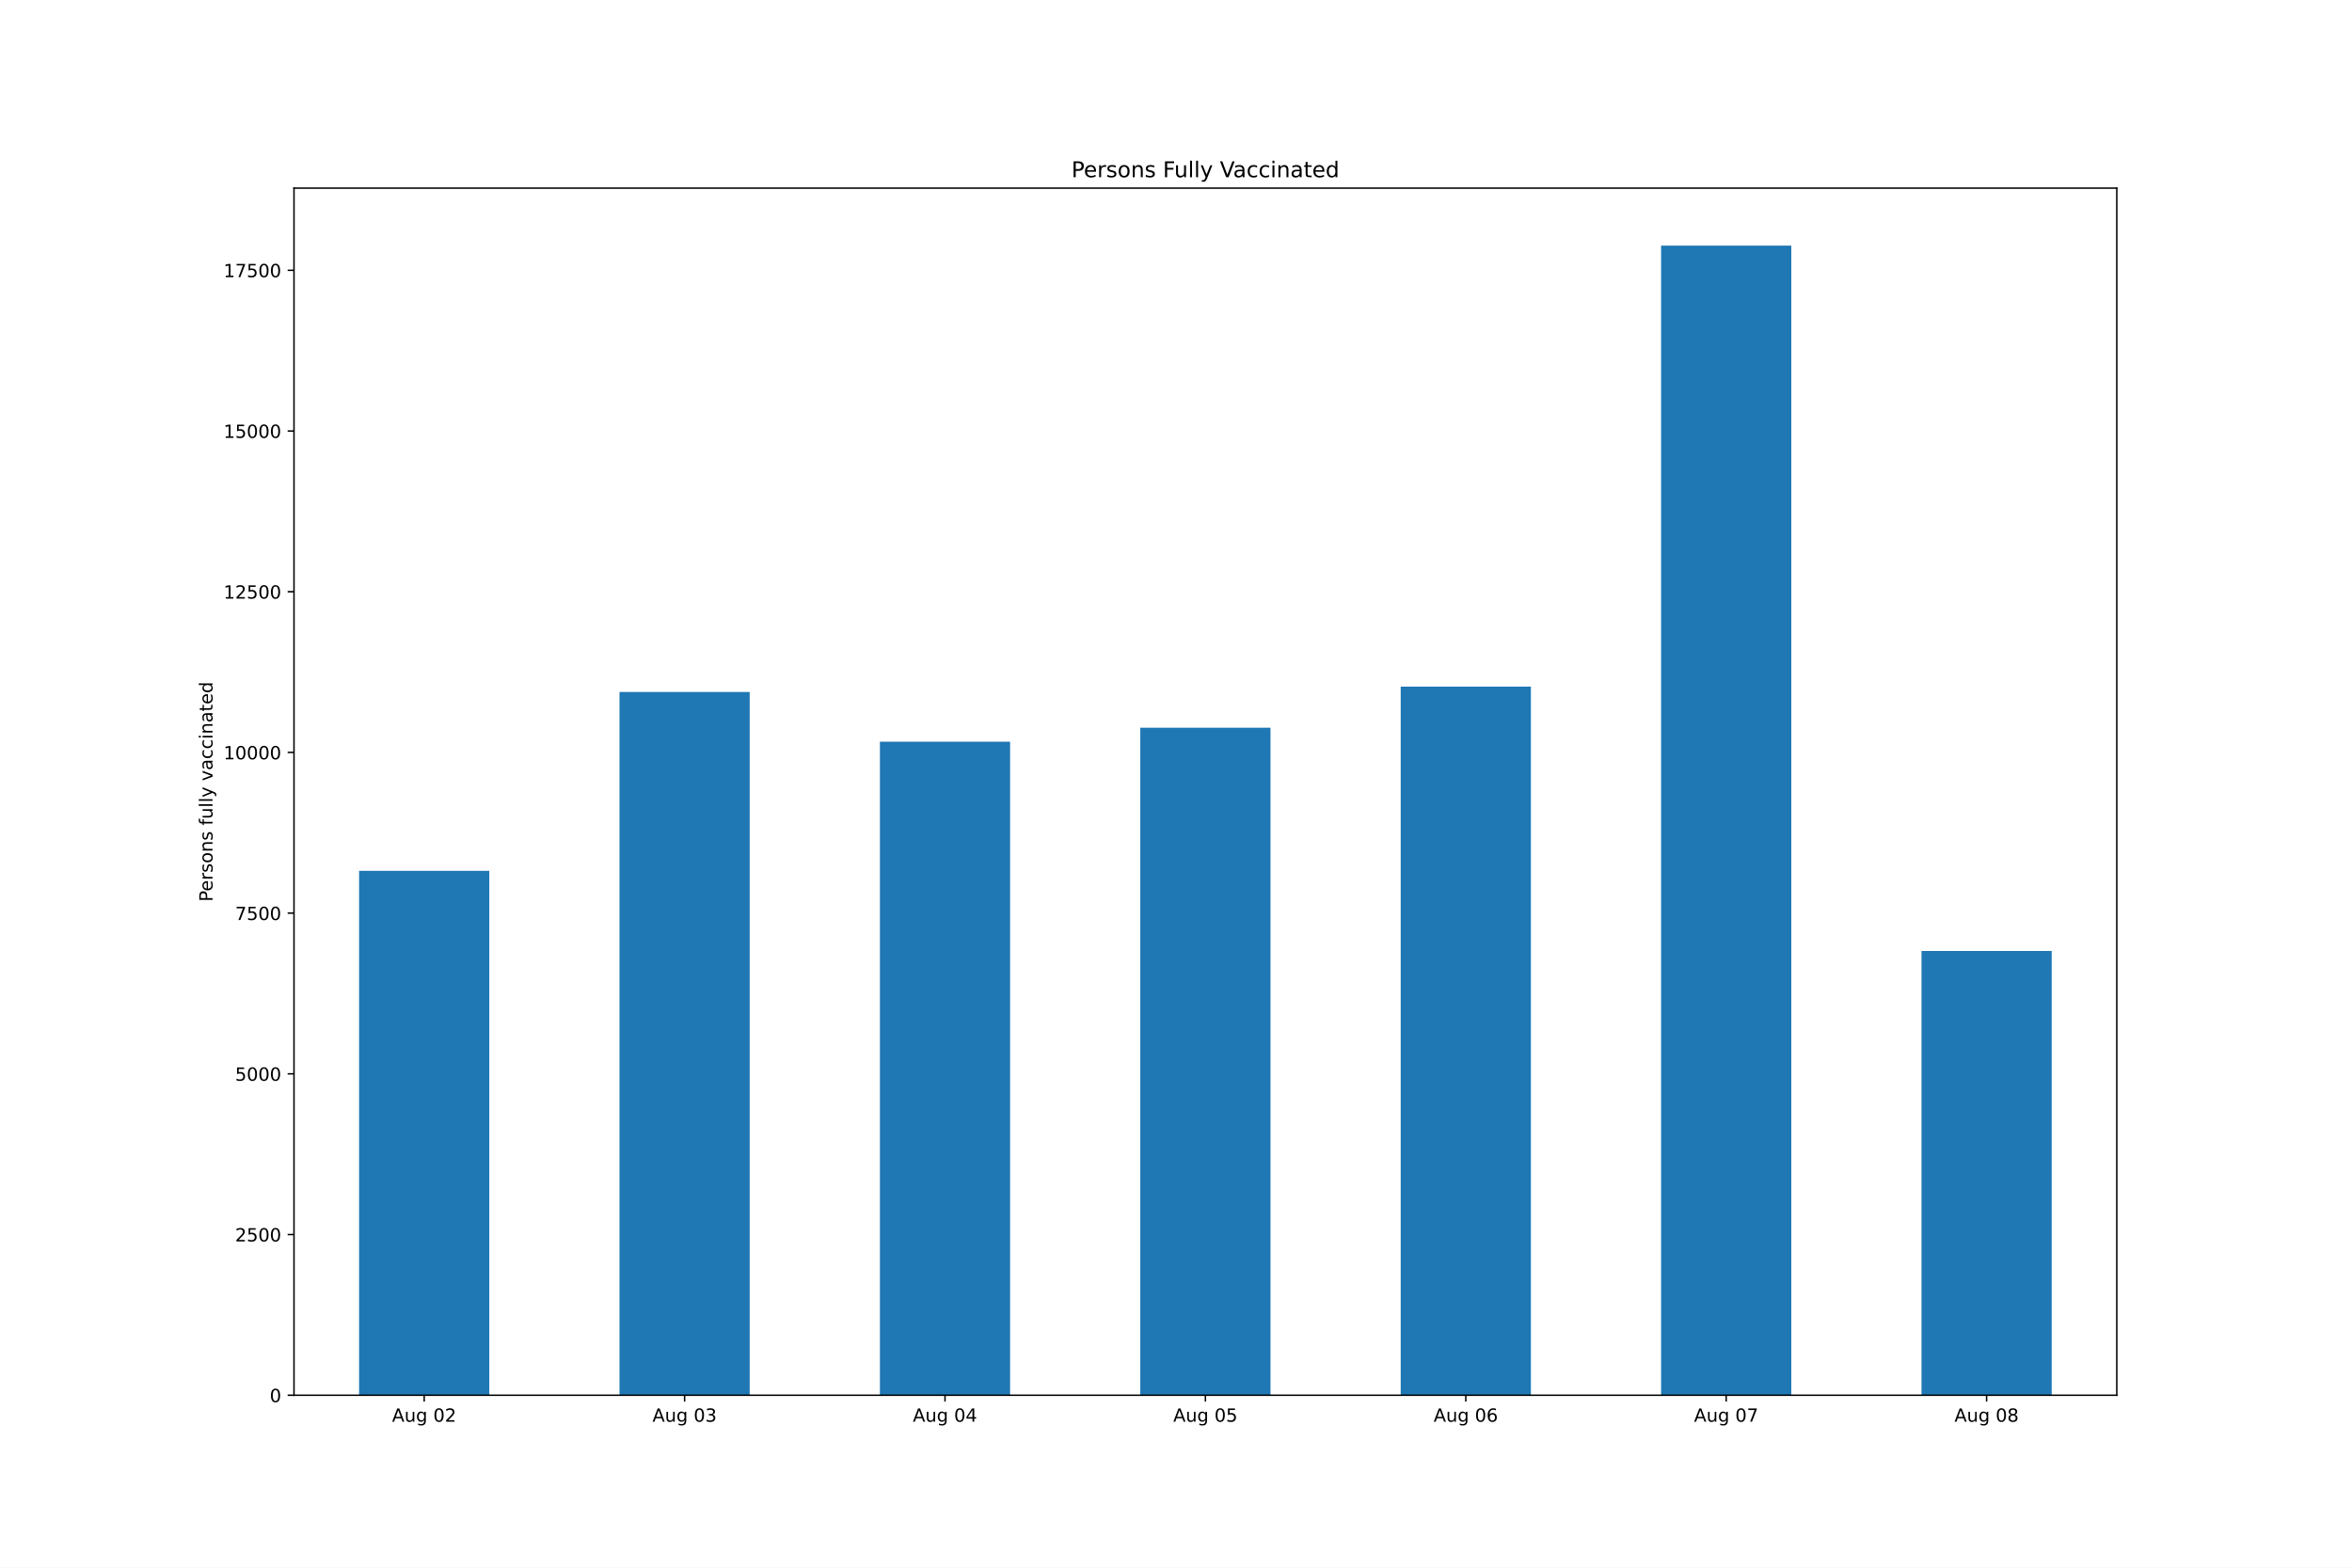
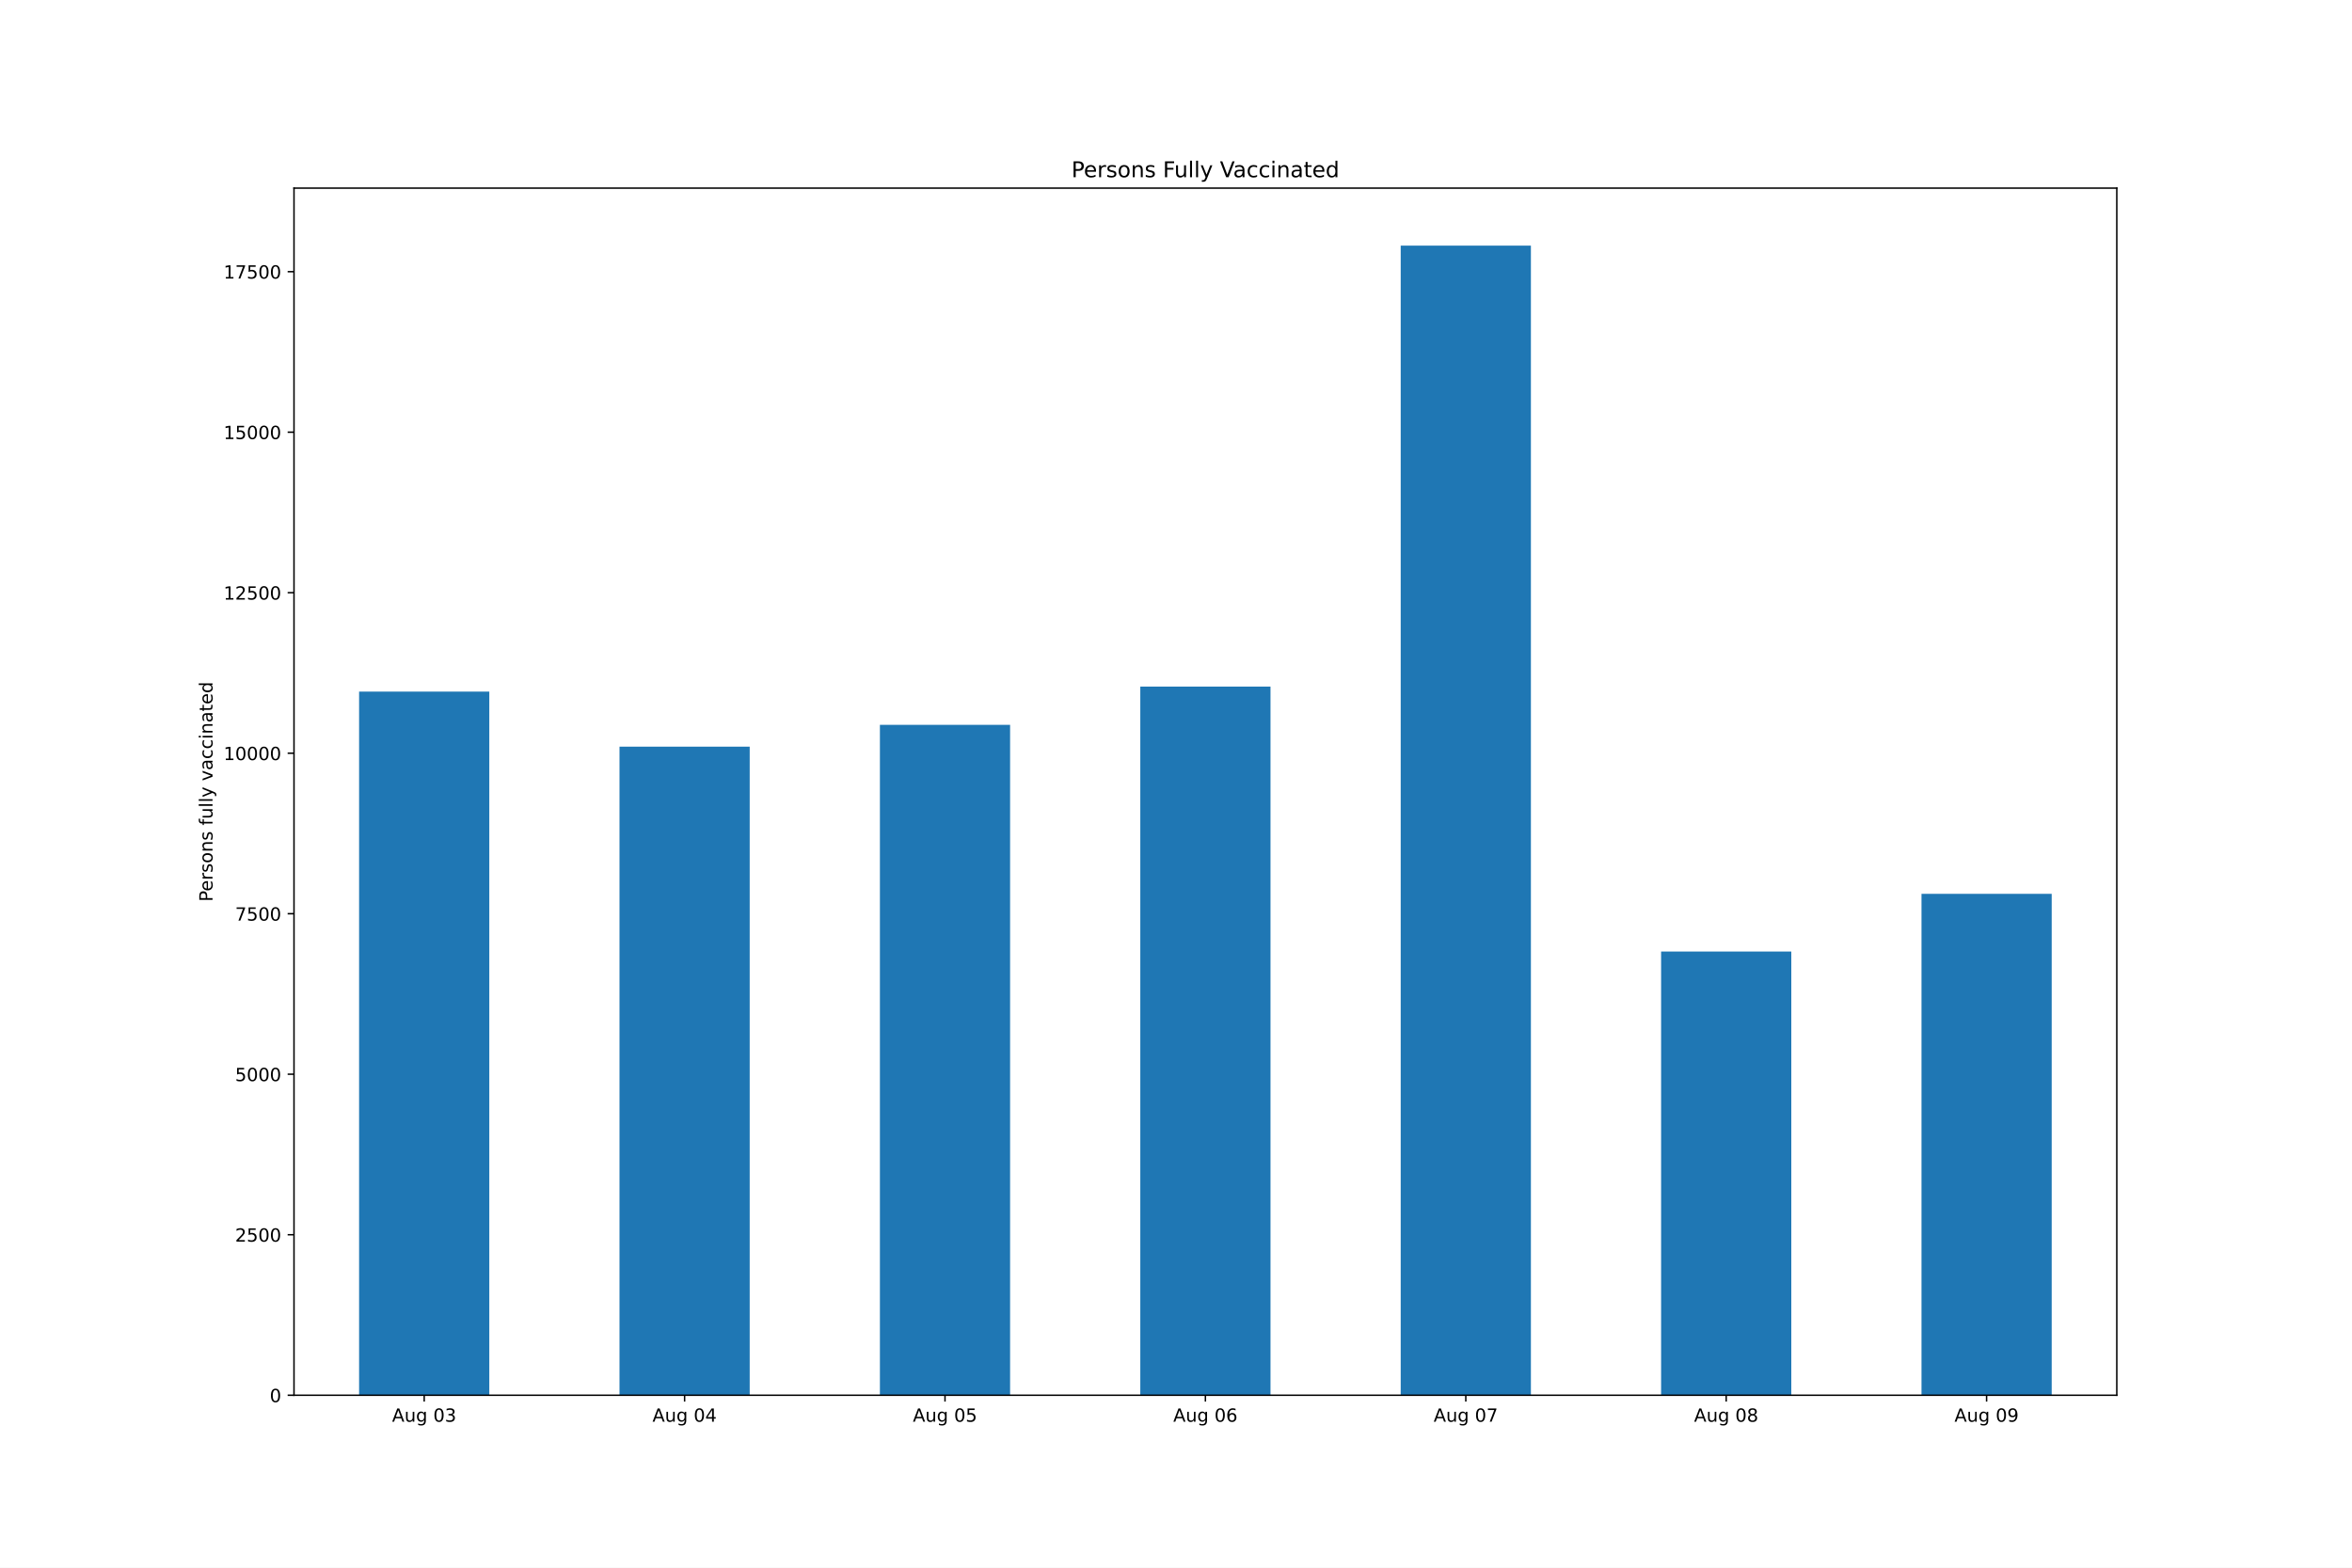
<svg xmlns="http://www.w3.org/2000/svg" xmlns:xlink="http://www.w3.org/1999/xlink" height="864pt" version="1.1" viewBox="0 0 1296 864" width="1296pt">
  <defs>
    <style type="text/css">*{stroke-linecap:butt;stroke-linejoin:round;}</style>
  </defs>
  <g id="figure_1">
    <g id="patch_1">
      <path d="M 0 864  L 1296 864  L 1296 0  L 0 0  z " style="fill:#ffffff;" />
    </g>
    <g id="axes_1">
      <g id="patch_2">
        <path d="M 162 768.96  L 1166.4 768.96  L 1166.4 103.68  L 162 103.68  z " style="fill:#ffffff;" />
      </g>
      <g id="patch_3">
-         <path clip-path="url(#p9e618b20c4)" d="M 197.871 768.96  L 269.614 768.96  L 269.614 479.936  L 197.871 479.936  z " style="fill:#1f77b4;" />
+         <path clip-path="url(#pd781ec6678)" d="M 197.871 768.96  L 269.614 768.96  L 269.614 381.178  L 197.871 381.178  z " style="fill:#1f77b4;" />
      </g>
      <g id="patch_4">
-         <path clip-path="url(#p9e618b20c4)" d="M 341.357 768.96  L 413.1 768.96  L 413.1 381.374  L 341.357 381.374  z " style="fill:#1f77b4;" />
+         <path clip-path="url(#pd781ec6678)" d="M 341.357 768.96  L 413.1 768.96  L 413.1 411.503  L 341.357 411.503  z " style="fill:#1f77b4;" />
      </g>
      <g id="patch_5">
-         <path clip-path="url(#p9e618b20c4)" d="M 484.843 768.96  L 556.586 768.96  L 556.586 408.76  L 484.843 408.76  z " style="fill:#1f77b4;" />
+         <path clip-path="url(#pd781ec6678)" d="M 484.843 768.96  L 556.586 768.96  L 556.586 399.472  L 484.843 399.472  z " style="fill:#1f77b4;" />
      </g>
      <g id="patch_6">
-         <path clip-path="url(#p9e618b20c4)" d="M 628.329 768.96  L 700.071 768.96  L 700.071 401.072  L 628.329 401.072  z " style="fill:#1f77b4;" />
+         <path clip-path="url(#pd781ec6678)" d="M 628.329 768.96  L 700.071 768.96  L 700.071 378.383  L 628.329 378.383  z " style="fill:#1f77b4;" />
      </g>
      <g id="patch_7">
-         <path clip-path="url(#p9e618b20c4)" d="M 771.814 768.96  L 843.557 768.96  L 843.557 378.434  L 771.814 378.434  z " style="fill:#1f77b4;" />
+         <path clip-path="url(#pd781ec6678)" d="M 771.814 768.96  L 843.557 768.96  L 843.557 135.36  L 771.814 135.36  z " style="fill:#1f77b4;" />
      </g>
      <g id="patch_8">
-         <path clip-path="url(#p9e618b20c4)" d="M 915.3 768.96  L 987.043 768.96  L 987.043 135.36  L 915.3 135.36  z " style="fill:#1f77b4;" />
+         <path clip-path="url(#pd781ec6678)" d="M 915.3 768.96  L 987.043 768.96  L 987.043 524.416  L 915.3 524.416  z " style="fill:#1f77b4;" />
      </g>
      <g id="patch_9">
-         <path clip-path="url(#p9e618b20c4)" d="M 1058.786 768.96  L 1130.529 768.96  L 1130.529 524.115  L 1058.786 524.115  z " style="fill:#1f77b4;" />
+         <path clip-path="url(#pd781ec6678)" d="M 1058.786 768.96  L 1130.529 768.96  L 1130.529 492.605  L 1058.786 492.605  z " style="fill:#1f77b4;" />
      </g>
      <g id="matplotlib.axis_1">
        <g id="xtick_1">
          <g id="line2d_1">
            <defs>
-               <path d="M 0 0  L 0 3.5  " id="m0d11b1b8ef" style="stroke:#000000;stroke-width:0.8;" />
+               <path d="M 0 0  L 0 3.5  " id="ma8cb90d7ba" style="stroke:#000000;stroke-width:0.8;" />
            </defs>
            <g>
-               <use style="stroke:#000000;stroke-width:0.8;" x="233.743" xlink:href="#m0d11b1b8ef" y="768.96" />
+               <use style="stroke:#000000;stroke-width:0.8;" x="233.743" xlink:href="#ma8cb90d7ba" y="768.96" />
            </g>
          </g>
          <g id="text_1">
            <g transform="translate(216.028 783.5584)scale(0.1 -0.1)">
              <defs>
                <path d="M 2188 4044  L 1331 1722  L 3047 1722  L 2188 4044  z M 1831 4666  L 2547 4666  L 4325 0  L 3669 0  L 3244 1197  L 1141 1197  L 716 0  L 50 0  L 1831 4666  z " id="DejaVuSans-41" transform="scale(0.015625)" />
                <path d="M 544 1381  L 544 3500  L 1119 3500  L 1119 1403  Q 1119 906 1312 657  Q 1506 409 1894 409  Q 2359 409 2629 706  Q 2900 1003 2900 1516  L 2900 3500  L 3475 3500  L 3475 0  L 2900 0  L 2900 538  Q 2691 219 2414 64  Q 2138 -91 1772 -91  Q 1169 -91 856 284  Q 544 659 544 1381  z M 1991 3584  L 1991 3584  z " id="DejaVuSans-75" transform="scale(0.015625)" />
                <path d="M 2906 1791  Q 2906 2416 2648 2759  Q 2391 3103 1925 3103  Q 1463 3103 1205 2759  Q 947 2416 947 1791  Q 947 1169 1205 825  Q 1463 481 1925 481  Q 2391 481 2648 825  Q 2906 1169 2906 1791  z M 3481 434  Q 3481 -459 3084 -895  Q 2688 -1331 1869 -1331  Q 1566 -1331 1297 -1286  Q 1028 -1241 775 -1147  L 775 -588  Q 1028 -725 1275 -790  Q 1522 -856 1778 -856  Q 2344 -856 2625 -561  Q 2906 -266 2906 331  L 2906 616  Q 2728 306 2450 153  Q 2172 0 1784 0  Q 1141 0 747 490  Q 353 981 353 1791  Q 353 2603 747 3093  Q 1141 3584 1784 3584  Q 2172 3584 2450 3431  Q 2728 3278 2906 2969  L 2906 3500  L 3481 3500  L 3481 434  z " id="DejaVuSans-67" transform="scale(0.015625)" />
                <path id="DejaVuSans-20" transform="scale(0.015625)" />
                <path d="M 2034 4250  Q 1547 4250 1301 3770  Q 1056 3291 1056 2328  Q 1056 1369 1301 889  Q 1547 409 2034 409  Q 2525 409 2770 889  Q 3016 1369 3016 2328  Q 3016 3291 2770 3770  Q 2525 4250 2034 4250  z M 2034 4750  Q 2819 4750 3233 4129  Q 3647 3509 3647 2328  Q 3647 1150 3233 529  Q 2819 -91 2034 -91  Q 1250 -91 836 529  Q 422 1150 422 2328  Q 422 3509 836 4129  Q 1250 4750 2034 4750  z " id="DejaVuSans-30" transform="scale(0.015625)" />
-                 <path d="M 1228 531  L 3431 531  L 3431 0  L 469 0  L 469 531  Q 828 903 1448 1529  Q 2069 2156 2228 2338  Q 2531 2678 2651 2914  Q 2772 3150 2772 3378  Q 2772 3750 2511 3984  Q 2250 4219 1831 4219  Q 1534 4219 1204 4116  Q 875 4013 500 3803  L 500 4441  Q 881 4594 1212 4672  Q 1544 4750 1819 4750  Q 2544 4750 2975 4387  Q 3406 4025 3406 3419  Q 3406 3131 3298 2873  Q 3191 2616 2906 2266  Q 2828 2175 2409 1742  Q 1991 1309 1228 531  z " id="DejaVuSans-32" transform="scale(0.015625)" />
-               </defs>
-               <use xlink:href="#DejaVuSans-41" />
-               <use x="68.408" xlink:href="#DejaVuSans-75" />
-               <use x="131.787" xlink:href="#DejaVuSans-67" />
-               <use x="195.264" xlink:href="#DejaVuSans-20" />
-               <use x="227.051" xlink:href="#DejaVuSans-30" />
-               <use x="290.674" xlink:href="#DejaVuSans-32" />
+                 <path d="M 2597 2516  Q 3050 2419 3304 2112  Q 3559 1806 3559 1356  Q 3559 666 3084 287  Q 2609 -91 1734 -91  Q 1441 -91 1130 -33  Q 819 25 488 141  L 488 750  Q 750 597 1062 519  Q 1375 441 1716 441  Q 2309 441 2620 675  Q 2931 909 2931 1356  Q 2931 1769 2642 2001  Q 2353 2234 1838 2234  L 1294 2234  L 1294 2753  L 1863 2753  Q 2328 2753 2575 2939  Q 2822 3125 2822 3475  Q 2822 3834 2567 4026  Q 2313 4219 1838 4219  Q 1578 4219 1281 4162  Q 984 4106 628 3988  L 628 4550  Q 988 4650 1302 4700  Q 1616 4750 1894 4750  Q 2613 4750 3031 4423  Q 3450 4097 3450 3541  Q 3450 3153 3228 2886  Q 3006 2619 2597 2516  z " id="DejaVuSans-33" transform="scale(0.015625)" />
+               </defs>
+               <use xlink:href="#DejaVuSans-41" />
+               <use x="68.408" xlink:href="#DejaVuSans-75" />
+               <use x="131.787" xlink:href="#DejaVuSans-67" />
+               <use x="195.264" xlink:href="#DejaVuSans-20" />
+               <use x="227.051" xlink:href="#DejaVuSans-30" />
+               <use x="290.674" xlink:href="#DejaVuSans-33" />
            </g>
          </g>
        </g>
        <g id="xtick_2">
          <g id="line2d_2">
            <g>
-               <use style="stroke:#000000;stroke-width:0.8;" x="377.229" xlink:href="#m0d11b1b8ef" y="768.96" />
+               <use style="stroke:#000000;stroke-width:0.8;" x="377.229" xlink:href="#ma8cb90d7ba" y="768.96" />
            </g>
          </g>
          <g id="text_2">
            <g transform="translate(359.5137 783.5584)scale(0.1 -0.1)">
              <defs>
-                 <path d="M 2597 2516  Q 3050 2419 3304 2112  Q 3559 1806 3559 1356  Q 3559 666 3084 287  Q 2609 -91 1734 -91  Q 1441 -91 1130 -33  Q 819 25 488 141  L 488 750  Q 750 597 1062 519  Q 1375 441 1716 441  Q 2309 441 2620 675  Q 2931 909 2931 1356  Q 2931 1769 2642 2001  Q 2353 2234 1838 2234  L 1294 2234  L 1294 2753  L 1863 2753  Q 2328 2753 2575 2939  Q 2822 3125 2822 3475  Q 2822 3834 2567 4026  Q 2313 4219 1838 4219  Q 1578 4219 1281 4162  Q 984 4106 628 3988  L 628 4550  Q 988 4650 1302 4700  Q 1616 4750 1894 4750  Q 2613 4750 3031 4423  Q 3450 4097 3450 3541  Q 3450 3153 3228 2886  Q 3006 2619 2597 2516  z " id="DejaVuSans-33" transform="scale(0.015625)" />
-               </defs>
-               <use xlink:href="#DejaVuSans-41" />
-               <use x="68.408" xlink:href="#DejaVuSans-75" />
-               <use x="131.787" xlink:href="#DejaVuSans-67" />
-               <use x="195.264" xlink:href="#DejaVuSans-20" />
-               <use x="227.051" xlink:href="#DejaVuSans-30" />
-               <use x="290.674" xlink:href="#DejaVuSans-33" />
+                 <path d="M 2419 4116  L 825 1625  L 2419 1625  L 2419 4116  z M 2253 4666  L 3047 4666  L 3047 1625  L 3713 1625  L 3713 1100  L 3047 1100  L 3047 0  L 2419 0  L 2419 1100  L 313 1100  L 313 1709  L 2253 4666  z " id="DejaVuSans-34" transform="scale(0.015625)" />
+               </defs>
+               <use xlink:href="#DejaVuSans-41" />
+               <use x="68.408" xlink:href="#DejaVuSans-75" />
+               <use x="131.787" xlink:href="#DejaVuSans-67" />
+               <use x="195.264" xlink:href="#DejaVuSans-20" />
+               <use x="227.051" xlink:href="#DejaVuSans-30" />
+               <use x="290.674" xlink:href="#DejaVuSans-34" />
            </g>
          </g>
        </g>
        <g id="xtick_3">
          <g id="line2d_3">
            <g>
-               <use style="stroke:#000000;stroke-width:0.8;" x="520.714" xlink:href="#m0d11b1b8ef" y="768.96" />
+               <use style="stroke:#000000;stroke-width:0.8;" x="520.714" xlink:href="#ma8cb90d7ba" y="768.96" />
            </g>
          </g>
          <g id="text_3">
            <g transform="translate(502.9994 783.5584)scale(0.1 -0.1)">
              <defs>
-                 <path d="M 2419 4116  L 825 1625  L 2419 1625  L 2419 4116  z M 2253 4666  L 3047 4666  L 3047 1625  L 3713 1625  L 3713 1100  L 3047 1100  L 3047 0  L 2419 0  L 2419 1100  L 313 1100  L 313 1709  L 2253 4666  z " id="DejaVuSans-34" transform="scale(0.015625)" />
-               </defs>
-               <use xlink:href="#DejaVuSans-41" />
-               <use x="68.408" xlink:href="#DejaVuSans-75" />
-               <use x="131.787" xlink:href="#DejaVuSans-67" />
-               <use x="195.264" xlink:href="#DejaVuSans-20" />
-               <use x="227.051" xlink:href="#DejaVuSans-30" />
-               <use x="290.674" xlink:href="#DejaVuSans-34" />
+                 <path d="M 691 4666  L 3169 4666  L 3169 4134  L 1269 4134  L 1269 2991  Q 1406 3038 1543 3061  Q 1681 3084 1819 3084  Q 2600 3084 3056 2656  Q 3513 2228 3513 1497  Q 3513 744 3044 326  Q 2575 -91 1722 -91  Q 1428 -91 1123 -41  Q 819 9 494 109  L 494 744  Q 775 591 1075 516  Q 1375 441 1709 441  Q 2250 441 2565 725  Q 2881 1009 2881 1497  Q 2881 1984 2565 2268  Q 2250 2553 1709 2553  Q 1456 2553 1204 2497  Q 953 2441 691 2322  L 691 4666  z " id="DejaVuSans-35" transform="scale(0.015625)" />
+               </defs>
+               <use xlink:href="#DejaVuSans-41" />
+               <use x="68.408" xlink:href="#DejaVuSans-75" />
+               <use x="131.787" xlink:href="#DejaVuSans-67" />
+               <use x="195.264" xlink:href="#DejaVuSans-20" />
+               <use x="227.051" xlink:href="#DejaVuSans-30" />
+               <use x="290.674" xlink:href="#DejaVuSans-35" />
            </g>
          </g>
        </g>
        <g id="xtick_4">
          <g id="line2d_4">
            <g>
-               <use style="stroke:#000000;stroke-width:0.8;" x="664.2" xlink:href="#m0d11b1b8ef" y="768.96" />
+               <use style="stroke:#000000;stroke-width:0.8;" x="664.2" xlink:href="#ma8cb90d7ba" y="768.96" />
            </g>
          </g>
          <g id="text_4">
            <g transform="translate(646.4852 783.5584)scale(0.1 -0.1)">
              <defs>
-                 <path d="M 691 4666  L 3169 4666  L 3169 4134  L 1269 4134  L 1269 2991  Q 1406 3038 1543 3061  Q 1681 3084 1819 3084  Q 2600 3084 3056 2656  Q 3513 2228 3513 1497  Q 3513 744 3044 326  Q 2575 -91 1722 -91  Q 1428 -91 1123 -41  Q 819 9 494 109  L 494 744  Q 775 591 1075 516  Q 1375 441 1709 441  Q 2250 441 2565 725  Q 2881 1009 2881 1497  Q 2881 1984 2565 2268  Q 2250 2553 1709 2553  Q 1456 2553 1204 2497  Q 953 2441 691 2322  L 691 4666  z " id="DejaVuSans-35" transform="scale(0.015625)" />
-               </defs>
-               <use xlink:href="#DejaVuSans-41" />
-               <use x="68.408" xlink:href="#DejaVuSans-75" />
-               <use x="131.787" xlink:href="#DejaVuSans-67" />
-               <use x="195.264" xlink:href="#DejaVuSans-20" />
-               <use x="227.051" xlink:href="#DejaVuSans-30" />
-               <use x="290.674" xlink:href="#DejaVuSans-35" />
+                 <path d="M 2113 2584  Q 1688 2584 1439 2293  Q 1191 2003 1191 1497  Q 1191 994 1439 701  Q 1688 409 2113 409  Q 2538 409 2786 701  Q 3034 994 3034 1497  Q 3034 2003 2786 2293  Q 2538 2584 2113 2584  z M 3366 4563  L 3366 3988  Q 3128 4100 2886 4159  Q 2644 4219 2406 4219  Q 1781 4219 1451 3797  Q 1122 3375 1075 2522  Q 1259 2794 1537 2939  Q 1816 3084 2150 3084  Q 2853 3084 3261 2657  Q 3669 2231 3669 1497  Q 3669 778 3244 343  Q 2819 -91 2113 -91  Q 1303 -91 875 529  Q 447 1150 447 2328  Q 447 3434 972 4092  Q 1497 4750 2381 4750  Q 2619 4750 2861 4703  Q 3103 4656 3366 4563  z " id="DejaVuSans-36" transform="scale(0.015625)" />
+               </defs>
+               <use xlink:href="#DejaVuSans-41" />
+               <use x="68.408" xlink:href="#DejaVuSans-75" />
+               <use x="131.787" xlink:href="#DejaVuSans-67" />
+               <use x="195.264" xlink:href="#DejaVuSans-20" />
+               <use x="227.051" xlink:href="#DejaVuSans-30" />
+               <use x="290.674" xlink:href="#DejaVuSans-36" />
            </g>
          </g>
        </g>
        <g id="xtick_5">
          <g id="line2d_5">
            <g>
-               <use style="stroke:#000000;stroke-width:0.8;" x="807.686" xlink:href="#m0d11b1b8ef" y="768.96" />
+               <use style="stroke:#000000;stroke-width:0.8;" x="807.686" xlink:href="#ma8cb90d7ba" y="768.96" />
            </g>
          </g>
          <g id="text_5">
            <g transform="translate(789.9709 783.5584)scale(0.1 -0.1)">
              <defs>
-                 <path d="M 2113 2584  Q 1688 2584 1439 2293  Q 1191 2003 1191 1497  Q 1191 994 1439 701  Q 1688 409 2113 409  Q 2538 409 2786 701  Q 3034 994 3034 1497  Q 3034 2003 2786 2293  Q 2538 2584 2113 2584  z M 3366 4563  L 3366 3988  Q 3128 4100 2886 4159  Q 2644 4219 2406 4219  Q 1781 4219 1451 3797  Q 1122 3375 1075 2522  Q 1259 2794 1537 2939  Q 1816 3084 2150 3084  Q 2853 3084 3261 2657  Q 3669 2231 3669 1497  Q 3669 778 3244 343  Q 2819 -91 2113 -91  Q 1303 -91 875 529  Q 447 1150 447 2328  Q 447 3434 972 4092  Q 1497 4750 2381 4750  Q 2619 4750 2861 4703  Q 3103 4656 3366 4563  z " id="DejaVuSans-36" transform="scale(0.015625)" />
-               </defs>
-               <use xlink:href="#DejaVuSans-41" />
-               <use x="68.408" xlink:href="#DejaVuSans-75" />
-               <use x="131.787" xlink:href="#DejaVuSans-67" />
-               <use x="195.264" xlink:href="#DejaVuSans-20" />
-               <use x="227.051" xlink:href="#DejaVuSans-30" />
-               <use x="290.674" xlink:href="#DejaVuSans-36" />
+                 <path d="M 525 4666  L 3525 4666  L 3525 4397  L 1831 0  L 1172 0  L 2766 4134  L 525 4134  L 525 4666  z " id="DejaVuSans-37" transform="scale(0.015625)" />
+               </defs>
+               <use xlink:href="#DejaVuSans-41" />
+               <use x="68.408" xlink:href="#DejaVuSans-75" />
+               <use x="131.787" xlink:href="#DejaVuSans-67" />
+               <use x="195.264" xlink:href="#DejaVuSans-20" />
+               <use x="227.051" xlink:href="#DejaVuSans-30" />
+               <use x="290.674" xlink:href="#DejaVuSans-37" />
            </g>
          </g>
        </g>
        <g id="xtick_6">
          <g id="line2d_6">
            <g>
-               <use style="stroke:#000000;stroke-width:0.8;" x="951.171" xlink:href="#m0d11b1b8ef" y="768.96" />
+               <use style="stroke:#000000;stroke-width:0.8;" x="951.171" xlink:href="#ma8cb90d7ba" y="768.96" />
            </g>
          </g>
          <g id="text_6">
            <g transform="translate(933.4566 783.5584)scale(0.1 -0.1)">
              <defs>
-                 <path d="M 525 4666  L 3525 4666  L 3525 4397  L 1831 0  L 1172 0  L 2766 4134  L 525 4134  L 525 4666  z " id="DejaVuSans-37" transform="scale(0.015625)" />
-               </defs>
-               <use xlink:href="#DejaVuSans-41" />
-               <use x="68.408" xlink:href="#DejaVuSans-75" />
-               <use x="131.787" xlink:href="#DejaVuSans-67" />
-               <use x="195.264" xlink:href="#DejaVuSans-20" />
-               <use x="227.051" xlink:href="#DejaVuSans-30" />
-               <use x="290.674" xlink:href="#DejaVuSans-37" />
+                 <path d="M 2034 2216  Q 1584 2216 1326 1975  Q 1069 1734 1069 1313  Q 1069 891 1326 650  Q 1584 409 2034 409  Q 2484 409 2743 651  Q 3003 894 3003 1313  Q 3003 1734 2745 1975  Q 2488 2216 2034 2216  z M 1403 2484  Q 997 2584 770 2862  Q 544 3141 544 3541  Q 544 4100 942 4425  Q 1341 4750 2034 4750  Q 2731 4750 3128 4425  Q 3525 4100 3525 3541  Q 3525 3141 3298 2862  Q 3072 2584 2669 2484  Q 3125 2378 3379 2068  Q 3634 1759 3634 1313  Q 3634 634 3220 271  Q 2806 -91 2034 -91  Q 1263 -91 848 271  Q 434 634 434 1313  Q 434 1759 690 2068  Q 947 2378 1403 2484  z M 1172 3481  Q 1172 3119 1398 2916  Q 1625 2713 2034 2713  Q 2441 2713 2670 2916  Q 2900 3119 2900 3481  Q 2900 3844 2670 4047  Q 2441 4250 2034 4250  Q 1625 4250 1398 4047  Q 1172 3844 1172 3481  z " id="DejaVuSans-38" transform="scale(0.015625)" />
+               </defs>
+               <use xlink:href="#DejaVuSans-41" />
+               <use x="68.408" xlink:href="#DejaVuSans-75" />
+               <use x="131.787" xlink:href="#DejaVuSans-67" />
+               <use x="195.264" xlink:href="#DejaVuSans-20" />
+               <use x="227.051" xlink:href="#DejaVuSans-30" />
+               <use x="290.674" xlink:href="#DejaVuSans-38" />
            </g>
          </g>
        </g>
        <g id="xtick_7">
          <g id="line2d_7">
            <g>
-               <use style="stroke:#000000;stroke-width:0.8;" x="1094.657" xlink:href="#m0d11b1b8ef" y="768.96" />
+               <use style="stroke:#000000;stroke-width:0.8;" x="1094.657" xlink:href="#ma8cb90d7ba" y="768.96" />
            </g>
          </g>
          <g id="text_7">
            <g transform="translate(1076.942 783.5584)scale(0.1 -0.1)">
              <defs>
-                 <path d="M 2034 2216  Q 1584 2216 1326 1975  Q 1069 1734 1069 1313  Q 1069 891 1326 650  Q 1584 409 2034 409  Q 2484 409 2743 651  Q 3003 894 3003 1313  Q 3003 1734 2745 1975  Q 2488 2216 2034 2216  z M 1403 2484  Q 997 2584 770 2862  Q 544 3141 544 3541  Q 544 4100 942 4425  Q 1341 4750 2034 4750  Q 2731 4750 3128 4425  Q 3525 4100 3525 3541  Q 3525 3141 3298 2862  Q 3072 2584 2669 2484  Q 3125 2378 3379 2068  Q 3634 1759 3634 1313  Q 3634 634 3220 271  Q 2806 -91 2034 -91  Q 1263 -91 848 271  Q 434 634 434 1313  Q 434 1759 690 2068  Q 947 2378 1403 2484  z M 1172 3481  Q 1172 3119 1398 2916  Q 1625 2713 2034 2713  Q 2441 2713 2670 2916  Q 2900 3119 2900 3481  Q 2900 3844 2670 4047  Q 2441 4250 2034 4250  Q 1625 4250 1398 4047  Q 1172 3844 1172 3481  z " id="DejaVuSans-38" transform="scale(0.015625)" />
-               </defs>
-               <use xlink:href="#DejaVuSans-41" />
-               <use x="68.408" xlink:href="#DejaVuSans-75" />
-               <use x="131.787" xlink:href="#DejaVuSans-67" />
-               <use x="195.264" xlink:href="#DejaVuSans-20" />
-               <use x="227.051" xlink:href="#DejaVuSans-30" />
-               <use x="290.674" xlink:href="#DejaVuSans-38" />
+                 <path d="M 703 97  L 703 672  Q 941 559 1184 500  Q 1428 441 1663 441  Q 2288 441 2617 861  Q 2947 1281 2994 2138  Q 2813 1869 2534 1725  Q 2256 1581 1919 1581  Q 1219 1581 811 2004  Q 403 2428 403 3163  Q 403 3881 828 4315  Q 1253 4750 1959 4750  Q 2769 4750 3195 4129  Q 3622 3509 3622 2328  Q 3622 1225 3098 567  Q 2575 -91 1691 -91  Q 1453 -91 1209 -44  Q 966 3 703 97  z M 1959 2075  Q 2384 2075 2632 2365  Q 2881 2656 2881 3163  Q 2881 3666 2632 3958  Q 2384 4250 1959 4250  Q 1534 4250 1286 3958  Q 1038 3666 1038 3163  Q 1038 2656 1286 2365  Q 1534 2075 1959 2075  z " id="DejaVuSans-39" transform="scale(0.015625)" />
+               </defs>
+               <use xlink:href="#DejaVuSans-41" />
+               <use x="68.408" xlink:href="#DejaVuSans-75" />
+               <use x="131.787" xlink:href="#DejaVuSans-67" />
+               <use x="195.264" xlink:href="#DejaVuSans-20" />
+               <use x="227.051" xlink:href="#DejaVuSans-30" />
+               <use x="290.674" xlink:href="#DejaVuSans-39" />
            </g>
          </g>
        </g>
      </g>
      <g id="matplotlib.axis_2">
        <g id="ytick_1">
          <g id="line2d_8">
            <defs>
-               <path d="M 0 0  L -3.5 0  " id="m60983f4534" style="stroke:#000000;stroke-width:0.8;" />
+               <path d="M 0 0  L -3.5 0  " id="m478777d1d6" style="stroke:#000000;stroke-width:0.8;" />
            </defs>
            <g>
-               <use style="stroke:#000000;stroke-width:0.8;" x="162" xlink:href="#m60983f4534" y="768.96" />
+               <use style="stroke:#000000;stroke-width:0.8;" x="162" xlink:href="#m478777d1d6" y="768.96" />
            </g>
          </g>
          <g id="text_8">
            <g transform="translate(148.6375 772.7592)scale(0.1 -0.1)">
              <use xlink:href="#DejaVuSans-30" />
            </g>
          </g>
        </g>
        <g id="ytick_2">
          <g id="line2d_9">
            <g>
-               <use style="stroke:#000000;stroke-width:0.8;" x="162" xlink:href="#m60983f4534" y="680.389" />
+               <use style="stroke:#000000;stroke-width:0.8;" x="162" xlink:href="#m478777d1d6" y="680.498" />
            </g>
          </g>
          <g id="text_9">
-             <g transform="translate(129.55 684.1884)scale(0.1 -0.1)">
+             <g transform="translate(129.55 684.2973)scale(0.1 -0.1)">
+               <defs>
+                 <path d="M 1228 531  L 3431 531  L 3431 0  L 469 0  L 469 531  Q 828 903 1448 1529  Q 2069 2156 2228 2338  Q 2531 2678 2651 2914  Q 2772 3150 2772 3378  Q 2772 3750 2511 3984  Q 2250 4219 1831 4219  Q 1534 4219 1204 4116  Q 875 4013 500 3803  L 500 4441  Q 881 4594 1212 4672  Q 1544 4750 1819 4750  Q 2544 4750 2975 4387  Q 3406 4025 3406 3419  Q 3406 3131 3298 2873  Q 3191 2616 2906 2266  Q 2828 2175 2409 1742  Q 1991 1309 1228 531  z " id="DejaVuSans-32" transform="scale(0.015625)" />
+               </defs>
              <use xlink:href="#DejaVuSans-32" />
              <use x="63.623" xlink:href="#DejaVuSans-35" />
              <use x="127.246" xlink:href="#DejaVuSans-30" />
              <use x="190.869" xlink:href="#DejaVuSans-30" />
            </g>
          </g>
        </g>
        <g id="ytick_3">
          <g id="line2d_10">
            <g>
-               <use style="stroke:#000000;stroke-width:0.8;" x="162" xlink:href="#m60983f4534" y="591.818" />
+               <use style="stroke:#000000;stroke-width:0.8;" x="162" xlink:href="#m478777d1d6" y="592.036" />
            </g>
          </g>
          <g id="text_10">
-             <g transform="translate(129.55 595.6176)scale(0.1 -0.1)">
+             <g transform="translate(129.55 595.8353)scale(0.1 -0.1)">
              <use xlink:href="#DejaVuSans-35" />
              <use x="63.623" xlink:href="#DejaVuSans-30" />
              <use x="127.246" xlink:href="#DejaVuSans-30" />
              <use x="190.869" xlink:href="#DejaVuSans-30" />
            </g>
          </g>
        </g>
        <g id="ytick_4">
          <g id="line2d_11">
            <g>
-               <use style="stroke:#000000;stroke-width:0.8;" x="162" xlink:href="#m60983f4534" y="503.248" />
+               <use style="stroke:#000000;stroke-width:0.8;" x="162" xlink:href="#m478777d1d6" y="503.574" />
            </g>
          </g>
          <g id="text_11">
-             <g transform="translate(129.55 507.0469)scale(0.1 -0.1)">
+             <g transform="translate(129.55 507.3733)scale(0.1 -0.1)">
              <use xlink:href="#DejaVuSans-37" />
              <use x="63.623" xlink:href="#DejaVuSans-35" />
              <use x="127.246" xlink:href="#DejaVuSans-30" />
              <use x="190.869" xlink:href="#DejaVuSans-30" />
            </g>
          </g>
        </g>
        <g id="ytick_5">
          <g id="line2d_12">
            <g>
-               <use style="stroke:#000000;stroke-width:0.8;" x="162" xlink:href="#m60983f4534" y="414.677" />
+               <use style="stroke:#000000;stroke-width:0.8;" x="162" xlink:href="#m478777d1d6" y="415.112" />
            </g>
          </g>
          <g id="text_12">
-             <g transform="translate(123.1875 418.4761)scale(0.1 -0.1)">
+             <g transform="translate(123.1875 418.9113)scale(0.1 -0.1)">
              <defs>
                <path d="M 794 531  L 1825 531  L 1825 4091  L 703 3866  L 703 4441  L 1819 4666  L 2450 4666  L 2450 531  L 3481 531  L 3481 0  L 794 0  L 794 531  z " id="DejaVuSans-31" transform="scale(0.015625)" />
              </defs>
              <use xlink:href="#DejaVuSans-31" />
              <use x="63.623" xlink:href="#DejaVuSans-30" />
              <use x="127.246" xlink:href="#DejaVuSans-30" />
              <use x="190.869" xlink:href="#DejaVuSans-30" />
              <use x="254.492" xlink:href="#DejaVuSans-30" />
            </g>
          </g>
        </g>
        <g id="ytick_6">
          <g id="line2d_13">
            <g>
-               <use style="stroke:#000000;stroke-width:0.8;" x="162" xlink:href="#m60983f4534" y="326.106" />
+               <use style="stroke:#000000;stroke-width:0.8;" x="162" xlink:href="#m478777d1d6" y="326.65" />
            </g>
          </g>
          <g id="text_13">
-             <g transform="translate(123.1875 329.9053)scale(0.1 -0.1)">
+             <g transform="translate(123.1875 330.4494)scale(0.1 -0.1)">
              <use xlink:href="#DejaVuSans-31" />
              <use x="63.623" xlink:href="#DejaVuSans-32" />
              <use x="127.246" xlink:href="#DejaVuSans-35" />
              <use x="190.869" xlink:href="#DejaVuSans-30" />
              <use x="254.492" xlink:href="#DejaVuSans-30" />
            </g>
          </g>
        </g>
        <g id="ytick_7">
          <g id="line2d_14">
            <g>
-               <use style="stroke:#000000;stroke-width:0.8;" x="162" xlink:href="#m60983f4534" y="237.535" />
+               <use style="stroke:#000000;stroke-width:0.8;" x="162" xlink:href="#m478777d1d6" y="238.188" />
            </g>
          </g>
          <g id="text_14">
-             <g transform="translate(123.1875 241.3345)scale(0.1 -0.1)">
+             <g transform="translate(123.1875 241.9874)scale(0.1 -0.1)">
              <use xlink:href="#DejaVuSans-31" />
              <use x="63.623" xlink:href="#DejaVuSans-35" />
              <use x="127.246" xlink:href="#DejaVuSans-30" />
              <use x="190.869" xlink:href="#DejaVuSans-30" />
              <use x="254.492" xlink:href="#DejaVuSans-30" />
            </g>
          </g>
        </g>
        <g id="ytick_8">
          <g id="line2d_15">
            <g>
-               <use style="stroke:#000000;stroke-width:0.8;" x="162" xlink:href="#m60983f4534" y="148.964" />
+               <use style="stroke:#000000;stroke-width:0.8;" x="162" xlink:href="#m478777d1d6" y="149.726" />
            </g>
          </g>
          <g id="text_15">
-             <g transform="translate(123.1875 152.7637)scale(0.1 -0.1)">
+             <g transform="translate(123.1875 153.5254)scale(0.1 -0.1)">
              <use xlink:href="#DejaVuSans-31" />
              <use x="63.623" xlink:href="#DejaVuSans-37" />
              <use x="127.246" xlink:href="#DejaVuSans-35" />
              <use x="190.869" xlink:href="#DejaVuSans-30" />
              <use x="254.492" xlink:href="#DejaVuSans-30" />
            </g>
          </g>
        </g>
        <g id="text_16">
          <g transform="translate(117.1078 496.9223)rotate(-90)scale(0.1 -0.1)">
            <defs>
              <path d="M 1259 4147  L 1259 2394  L 2053 2394  Q 2494 2394 2734 2622  Q 2975 2850 2975 3272  Q 2975 3691 2734 3919  Q 2494 4147 2053 4147  L 1259 4147  z M 628 4666  L 2053 4666  Q 2838 4666 3239 4311  Q 3641 3956 3641 3272  Q 3641 2581 3239 2228  Q 2838 1875 2053 1875  L 1259 1875  L 1259 0  L 628 0  L 628 4666  z " id="DejaVuSans-50" transform="scale(0.015625)" />
              <path d="M 3597 1894  L 3597 1613  L 953 1613  Q 991 1019 1311 708  Q 1631 397 2203 397  Q 2534 397 2845 478  Q 3156 559 3463 722  L 3463 178  Q 3153 47 2828 -22  Q 2503 -91 2169 -91  Q 1331 -91 842 396  Q 353 884 353 1716  Q 353 2575 817 3079  Q 1281 3584 2069 3584  Q 2775 3584 3186 3129  Q 3597 2675 3597 1894  z M 3022 2063  Q 3016 2534 2758 2815  Q 2500 3097 2075 3097  Q 1594 3097 1305 2825  Q 1016 2553 972 2059  L 3022 2063  z " id="DejaVuSans-65" transform="scale(0.015625)" />
              <path d="M 2631 2963  Q 2534 3019 2420 3045  Q 2306 3072 2169 3072  Q 1681 3072 1420 2755  Q 1159 2438 1159 1844  L 1159 0  L 581 0  L 581 3500  L 1159 3500  L 1159 2956  Q 1341 3275 1631 3429  Q 1922 3584 2338 3584  Q 2397 3584 2469 3576  Q 2541 3569 2628 3553  L 2631 2963  z " id="DejaVuSans-72" transform="scale(0.015625)" />
              <path d="M 2834 3397  L 2834 2853  Q 2591 2978 2328 3040  Q 2066 3103 1784 3103  Q 1356 3103 1142 2972  Q 928 2841 928 2578  Q 928 2378 1081 2264  Q 1234 2150 1697 2047  L 1894 2003  Q 2506 1872 2764 1633  Q 3022 1394 3022 966  Q 3022 478 2636 193  Q 2250 -91 1575 -91  Q 1294 -91 989 -36  Q 684 19 347 128  L 347 722  Q 666 556 975 473  Q 1284 391 1588 391  Q 1994 391 2212 530  Q 2431 669 2431 922  Q 2431 1156 2273 1281  Q 2116 1406 1581 1522  L 1381 1569  Q 847 1681 609 1914  Q 372 2147 372 2553  Q 372 3047 722 3315  Q 1072 3584 1716 3584  Q 2034 3584 2315 3537  Q 2597 3491 2834 3397  z " id="DejaVuSans-73" transform="scale(0.015625)" />
              <path d="M 1959 3097  Q 1497 3097 1228 2736  Q 959 2375 959 1747  Q 959 1119 1226 758  Q 1494 397 1959 397  Q 2419 397 2687 759  Q 2956 1122 2956 1747  Q 2956 2369 2687 2733  Q 2419 3097 1959 3097  z M 1959 3584  Q 2709 3584 3137 3096  Q 3566 2609 3566 1747  Q 3566 888 3137 398  Q 2709 -91 1959 -91  Q 1206 -91 779 398  Q 353 888 353 1747  Q 353 2609 779 3096  Q 1206 3584 1959 3584  z " id="DejaVuSans-6f" transform="scale(0.015625)" />
              <path d="M 3513 2113  L 3513 0  L 2938 0  L 2938 2094  Q 2938 2591 2744 2837  Q 2550 3084 2163 3084  Q 1697 3084 1428 2787  Q 1159 2491 1159 1978  L 1159 0  L 581 0  L 581 3500  L 1159 3500  L 1159 2956  Q 1366 3272 1645 3428  Q 1925 3584 2291 3584  Q 2894 3584 3203 3211  Q 3513 2838 3513 2113  z " id="DejaVuSans-6e" transform="scale(0.015625)" />
              <path d="M 2375 4863  L 2375 4384  L 1825 4384  Q 1516 4384 1395 4259  Q 1275 4134 1275 3809  L 1275 3500  L 2222 3500  L 2222 3053  L 1275 3053  L 1275 0  L 697 0  L 697 3053  L 147 3053  L 147 3500  L 697 3500  L 697 3744  Q 697 4328 969 4595  Q 1241 4863 1831 4863  L 2375 4863  z " id="DejaVuSans-66" transform="scale(0.015625)" />
              <path d="M 603 4863  L 1178 4863  L 1178 0  L 603 0  L 603 4863  z " id="DejaVuSans-6c" transform="scale(0.015625)" />
              <path d="M 2059 -325  Q 1816 -950 1584 -1140  Q 1353 -1331 966 -1331  L 506 -1331  L 506 -850  L 844 -850  Q 1081 -850 1212 -737  Q 1344 -625 1503 -206  L 1606 56  L 191 3500  L 800 3500  L 1894 763  L 2988 3500  L 3597 3500  L 2059 -325  z " id="DejaVuSans-79" transform="scale(0.015625)" />
              <path d="M 191 3500  L 800 3500  L 1894 563  L 2988 3500  L 3597 3500  L 2284 0  L 1503 0  L 191 3500  z " id="DejaVuSans-76" transform="scale(0.015625)" />
              <path d="M 2194 1759  Q 1497 1759 1228 1600  Q 959 1441 959 1056  Q 959 750 1161 570  Q 1363 391 1709 391  Q 2188 391 2477 730  Q 2766 1069 2766 1631  L 2766 1759  L 2194 1759  z M 3341 1997  L 3341 0  L 2766 0  L 2766 531  Q 2569 213 2275 61  Q 1981 -91 1556 -91  Q 1019 -91 701 211  Q 384 513 384 1019  Q 384 1609 779 1909  Q 1175 2209 1959 2209  L 2766 2209  L 2766 2266  Q 2766 2663 2505 2880  Q 2244 3097 1772 3097  Q 1472 3097 1187 3025  Q 903 2953 641 2809  L 641 3341  Q 956 3463 1253 3523  Q 1550 3584 1831 3584  Q 2591 3584 2966 3190  Q 3341 2797 3341 1997  z " id="DejaVuSans-61" transform="scale(0.015625)" />
              <path d="M 3122 3366  L 3122 2828  Q 2878 2963 2633 3030  Q 2388 3097 2138 3097  Q 1578 3097 1268 2742  Q 959 2388 959 1747  Q 959 1106 1268 751  Q 1578 397 2138 397  Q 2388 397 2633 464  Q 2878 531 3122 666  L 3122 134  Q 2881 22 2623 -34  Q 2366 -91 2075 -91  Q 1284 -91 818 406  Q 353 903 353 1747  Q 353 2603 823 3093  Q 1294 3584 2113 3584  Q 2378 3584 2631 3529  Q 2884 3475 3122 3366  z " id="DejaVuSans-63" transform="scale(0.015625)" />
              <path d="M 603 3500  L 1178 3500  L 1178 0  L 603 0  L 603 3500  z M 603 4863  L 1178 4863  L 1178 4134  L 603 4134  L 603 4863  z " id="DejaVuSans-69" transform="scale(0.015625)" />
              <path d="M 1172 4494  L 1172 3500  L 2356 3500  L 2356 3053  L 1172 3053  L 1172 1153  Q 1172 725 1289 603  Q 1406 481 1766 481  L 2356 481  L 2356 0  L 1766 0  Q 1100 0 847 248  Q 594 497 594 1153  L 594 3053  L 172 3053  L 172 3500  L 594 3500  L 594 4494  L 1172 4494  z " id="DejaVuSans-74" transform="scale(0.015625)" />
              <path d="M 2906 2969  L 2906 4863  L 3481 4863  L 3481 0  L 2906 0  L 2906 525  Q 2725 213 2448 61  Q 2172 -91 1784 -91  Q 1150 -91 751 415  Q 353 922 353 1747  Q 353 2572 751 3078  Q 1150 3584 1784 3584  Q 2172 3584 2448 3432  Q 2725 3281 2906 2969  z M 947 1747  Q 947 1113 1208 752  Q 1469 391 1925 391  Q 2381 391 2643 752  Q 2906 1113 2906 1747  Q 2906 2381 2643 2742  Q 2381 3103 1925 3103  Q 1469 3103 1208 2742  Q 947 2381 947 1747  z " id="DejaVuSans-64" transform="scale(0.015625)" />
            </defs>
            <use xlink:href="#DejaVuSans-50" />
            <use x="56.678" xlink:href="#DejaVuSans-65" />
            <use x="118.201" xlink:href="#DejaVuSans-72" />
            <use x="159.314" xlink:href="#DejaVuSans-73" />
            <use x="211.414" xlink:href="#DejaVuSans-6f" />
            <use x="272.596" xlink:href="#DejaVuSans-6e" />
            <use x="335.975" xlink:href="#DejaVuSans-73" />
            <use x="388.074" xlink:href="#DejaVuSans-20" />
            <use x="419.861" xlink:href="#DejaVuSans-66" />
            <use x="455.066" xlink:href="#DejaVuSans-75" />
            <use x="518.445" xlink:href="#DejaVuSans-6c" />
            <use x="546.229" xlink:href="#DejaVuSans-6c" />
            <use x="574.012" xlink:href="#DejaVuSans-79" />
            <use x="633.191" xlink:href="#DejaVuSans-20" />
            <use x="664.979" xlink:href="#DejaVuSans-76" />
            <use x="724.158" xlink:href="#DejaVuSans-61" />
            <use x="785.438" xlink:href="#DejaVuSans-63" />
            <use x="840.418" xlink:href="#DejaVuSans-63" />
            <use x="895.398" xlink:href="#DejaVuSans-69" />
            <use x="923.182" xlink:href="#DejaVuSans-6e" />
            <use x="986.561" xlink:href="#DejaVuSans-61" />
            <use x="1047.84" xlink:href="#DejaVuSans-74" />
            <use x="1087.049" xlink:href="#DejaVuSans-65" />
            <use x="1148.572" xlink:href="#DejaVuSans-64" />
          </g>
        </g>
      </g>
      <g id="line2d_16">
-         <path clip-path="url(#p9e618b20c4)" style="fill:none;stroke:#ffa500;stroke-linecap:square;stroke-width:1.5;" />
+         <path clip-path="url(#pd781ec6678)" style="fill:none;stroke:#ffa500;stroke-linecap:square;stroke-width:1.5;" />
      </g>
      <g id="patch_10">
        <path d="M 162 768.96  L 162 103.68  " style="fill:none;stroke:#000000;stroke-linecap:square;stroke-linejoin:miter;stroke-width:0.8;" />
      </g>
      <g id="patch_11">
        <path d="M 1166.4 768.96  L 1166.4 103.68  " style="fill:none;stroke:#000000;stroke-linecap:square;stroke-linejoin:miter;stroke-width:0.8;" />
      </g>
      <g id="patch_12">
        <path d="M 162 768.96  L 1166.4 768.96  " style="fill:none;stroke:#000000;stroke-linecap:square;stroke-linejoin:miter;stroke-width:0.8;" />
      </g>
      <g id="patch_13">
        <path d="M 162 103.68  L 1166.4 103.68  " style="fill:none;stroke:#000000;stroke-linecap:square;stroke-linejoin:miter;stroke-width:0.8;" />
      </g>
      <g id="text_17">
        <g transform="translate(590.3803 97.68)scale(0.12 -0.12)">
          <defs>
            <path d="M 628 4666  L 3309 4666  L 3309 4134  L 1259 4134  L 1259 2759  L 3109 2759  L 3109 2228  L 1259 2228  L 1259 0  L 628 0  L 628 4666  z " id="DejaVuSans-46" transform="scale(0.015625)" />
            <path d="M 1831 0  L 50 4666  L 709 4666  L 2188 738  L 3669 4666  L 4325 4666  L 2547 0  L 1831 0  z " id="DejaVuSans-56" transform="scale(0.015625)" />
          </defs>
          <use xlink:href="#DejaVuSans-50" />
          <use x="56.678" xlink:href="#DejaVuSans-65" />
          <use x="118.201" xlink:href="#DejaVuSans-72" />
          <use x="159.314" xlink:href="#DejaVuSans-73" />
          <use x="211.414" xlink:href="#DejaVuSans-6f" />
          <use x="272.596" xlink:href="#DejaVuSans-6e" />
          <use x="335.975" xlink:href="#DejaVuSans-73" />
          <use x="388.074" xlink:href="#DejaVuSans-20" />
          <use x="419.861" xlink:href="#DejaVuSans-46" />
          <use x="471.881" xlink:href="#DejaVuSans-75" />
          <use x="535.26" xlink:href="#DejaVuSans-6c" />
          <use x="563.043" xlink:href="#DejaVuSans-6c" />
          <use x="590.826" xlink:href="#DejaVuSans-79" />
          <use x="650.006" xlink:href="#DejaVuSans-20" />
          <use x="681.793" xlink:href="#DejaVuSans-56" />
          <use x="742.451" xlink:href="#DejaVuSans-61" />
          <use x="803.73" xlink:href="#DejaVuSans-63" />
          <use x="858.711" xlink:href="#DejaVuSans-63" />
          <use x="913.691" xlink:href="#DejaVuSans-69" />
          <use x="941.475" xlink:href="#DejaVuSans-6e" />
          <use x="1004.854" xlink:href="#DejaVuSans-61" />
          <use x="1066.133" xlink:href="#DejaVuSans-74" />
          <use x="1105.342" xlink:href="#DejaVuSans-65" />
          <use x="1166.865" xlink:href="#DejaVuSans-64" />
        </g>
      </g>
    </g>
  </g>
  <defs>
-     <clipPath id="p9e618b20c4">
+     <clipPath id="pd781ec6678">
      <rect height="665.28" width="1004.4" x="162" y="103.68" />
    </clipPath>
  </defs>
</svg>
